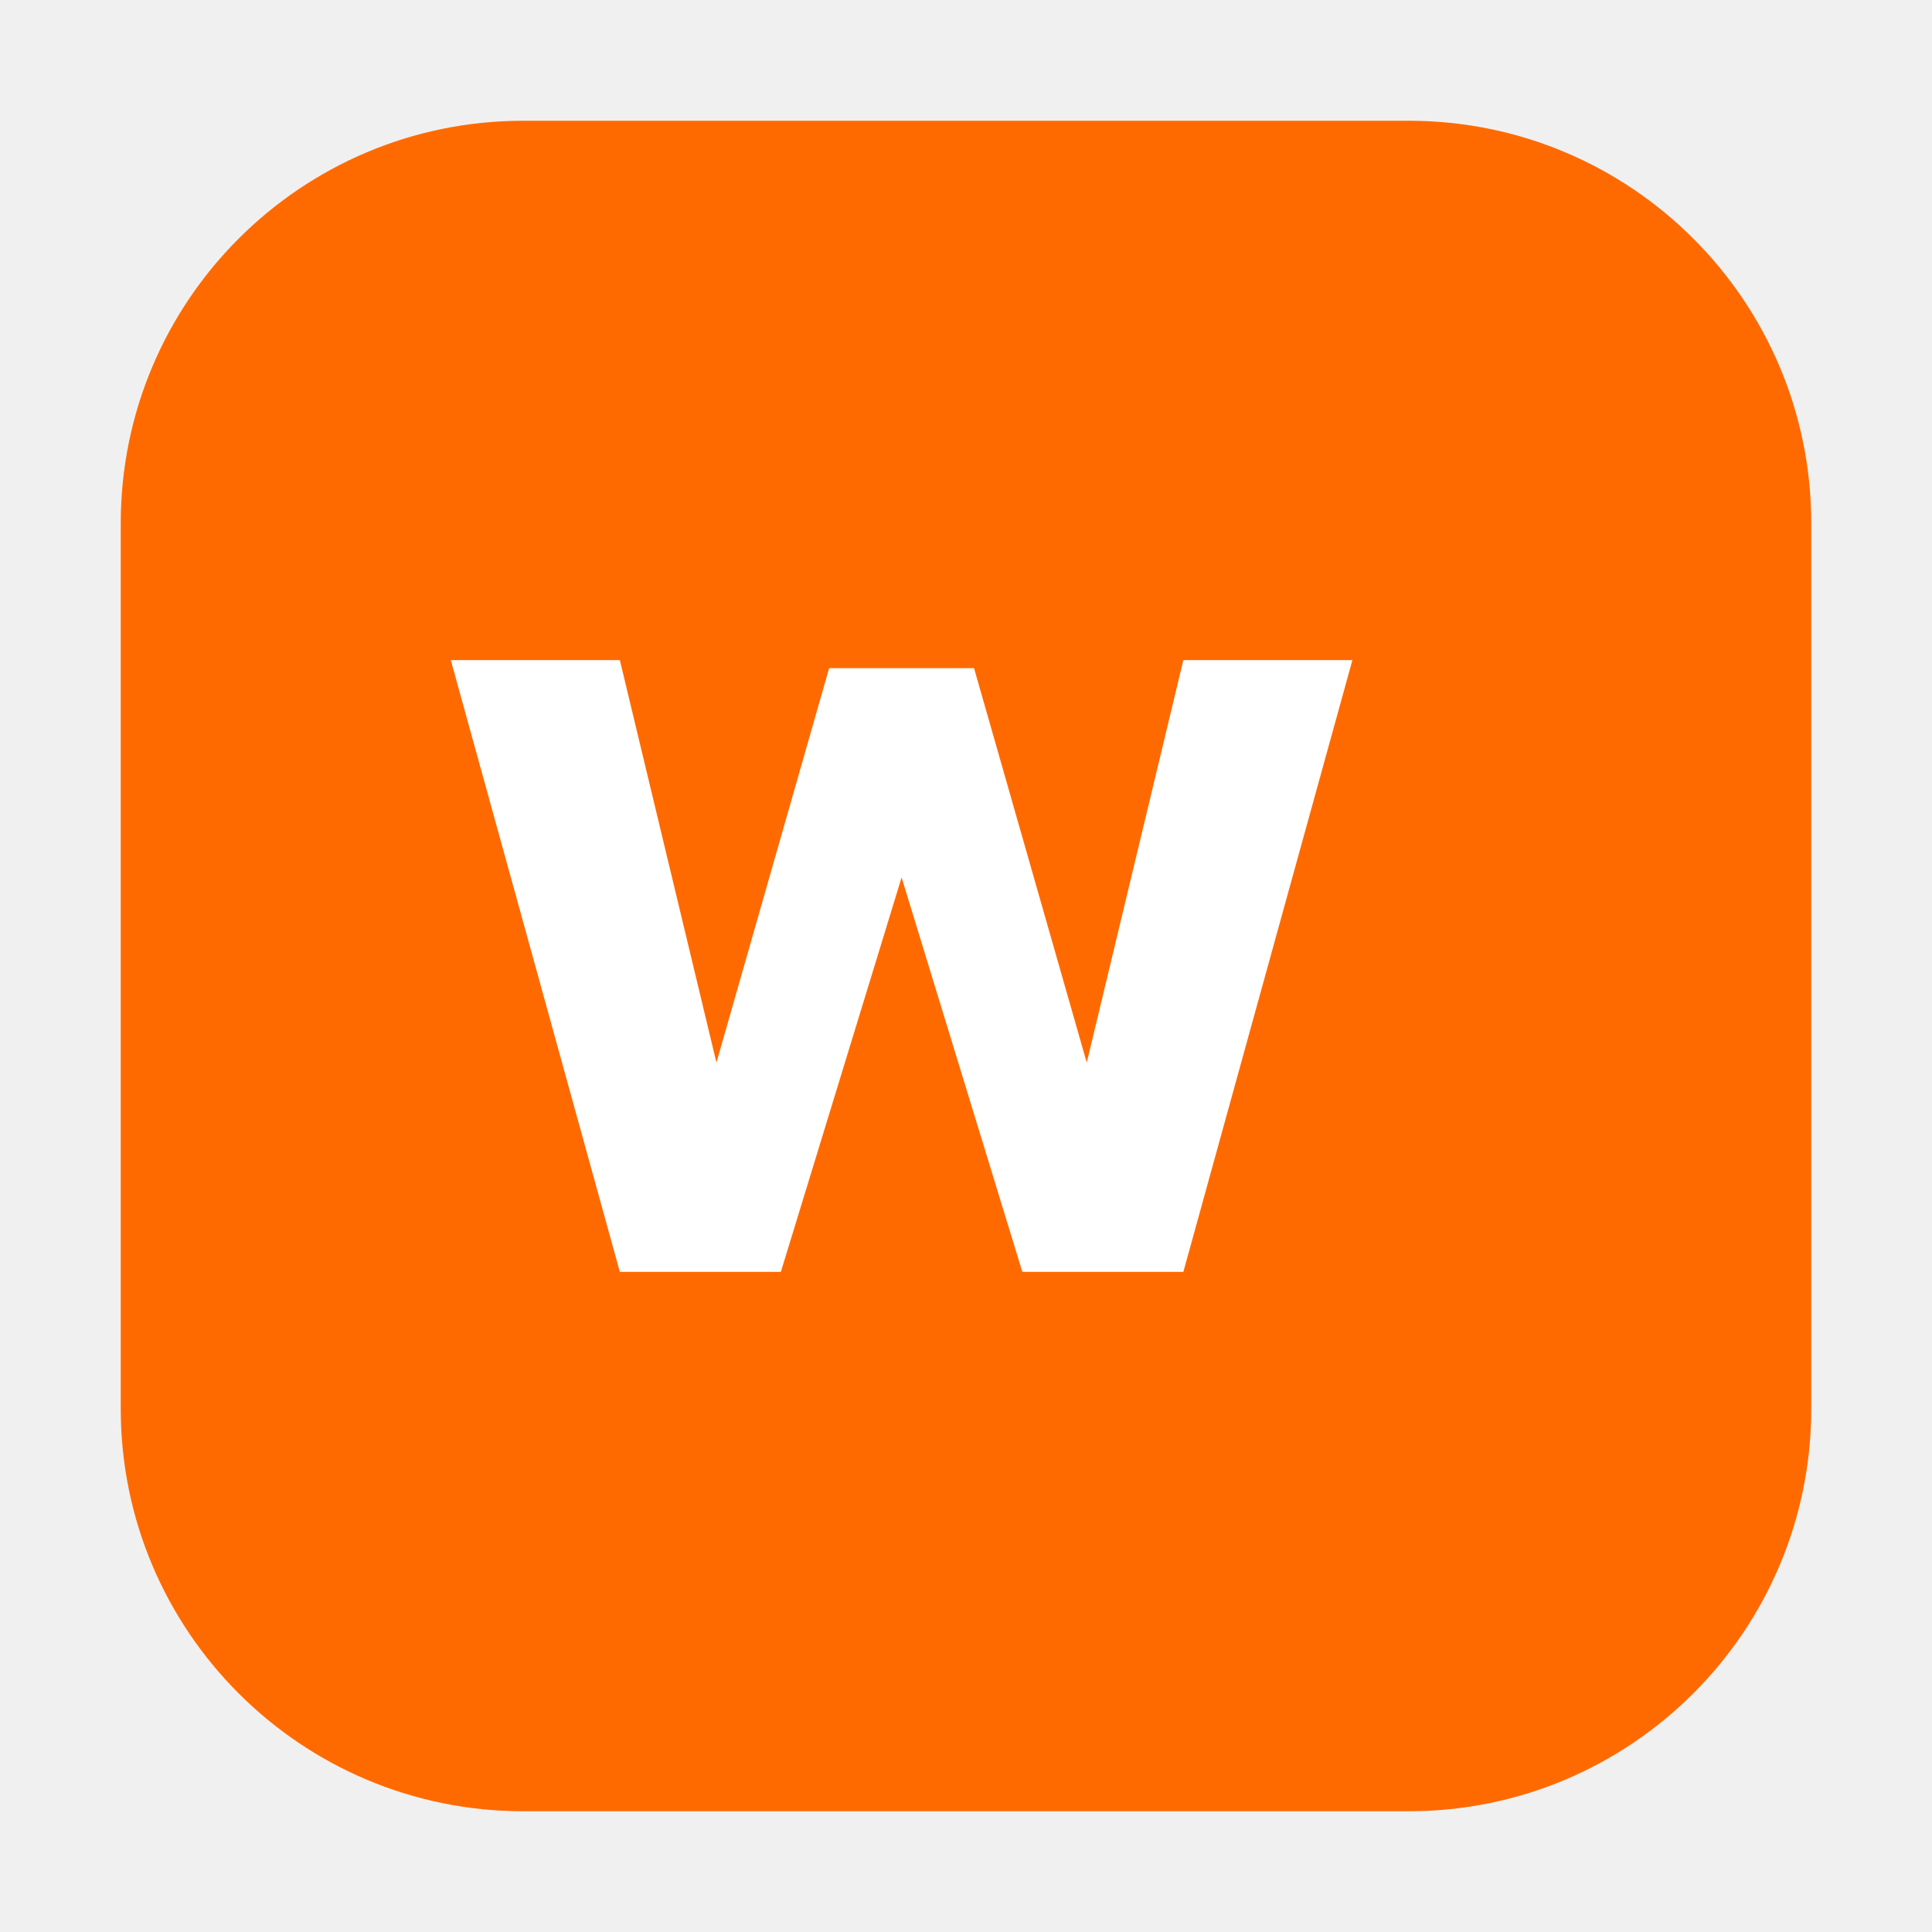
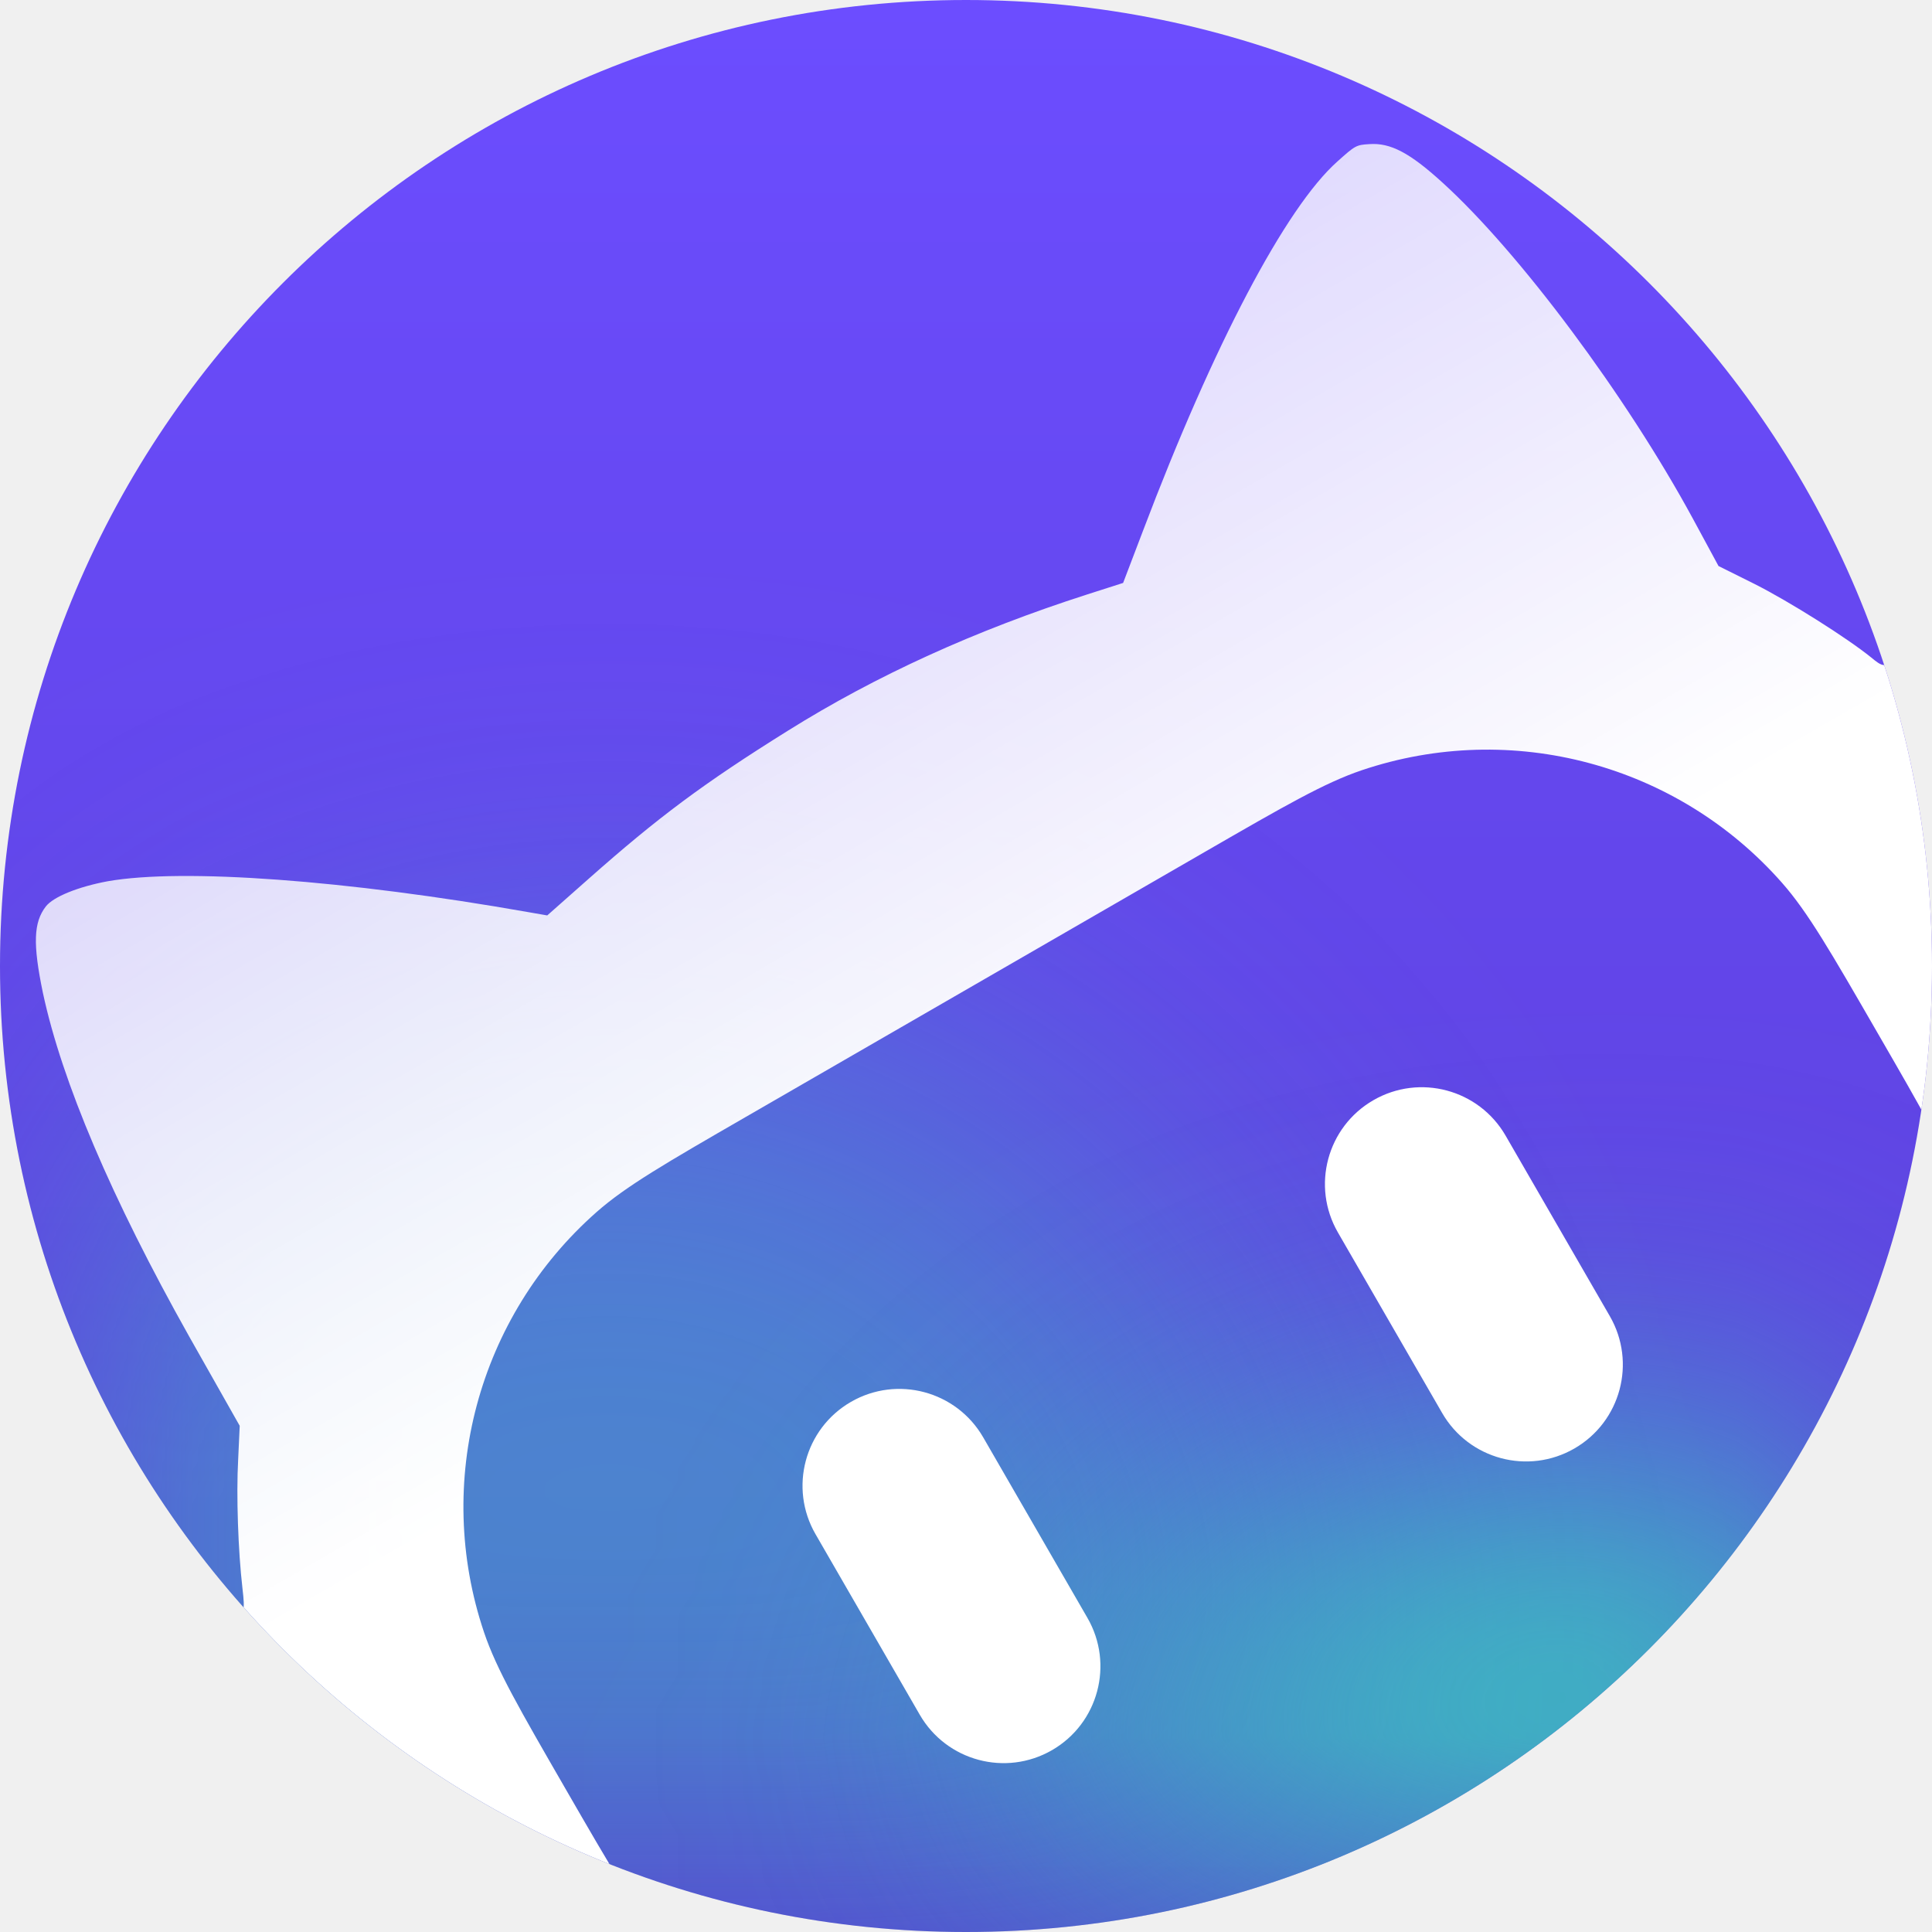
- <svg xmlns="http://www.w3.org/2000/svg" viewBox="0 0 24 24" fill="none">
-   <rect x="1.5" y="1.5" width="21" height="21" rx="5" fill="#FF6A00" />
-   <path d="M5.6 8.2l2.1 7.6h2l1.5-4.9 1.5 4.9h2l2.1-7.6h-2.1l-1.2 5-1.4-4.9h-1.8l-1.4 4.9-1.2-5H5.6z" fill="#fff" />
+ <svg xmlns="http://www.w3.org/2000/svg" width="40" height="40" viewBox="0 0 40 40" fill="none">
+   <g clip-path="url(#clip0_5110_14771)">
+     <rect width="40" height="40" rx="20" fill="url(#paint0_linear_5110_14771)" />
+     <g filter="url(#filter0_f_5110_14771)">
+       <circle cx="12.607" cy="34.979" r="14.081" fill="#32E6B9" fill-opacity="0.4" />
+     </g>
+     <g filter="url(#filter1_f_5110_14771)">
+       <circle cx="33.34" cy="43.618" r="12.87" fill="#32E6B9" />
+     </g>
+     <path d="M27.69 3.343C28.057 3.013 28.079 3 28.349 2.984C28.785 2.952 29.186 3.161 29.866 3.781C31.457 5.226 33.67 8.197 35.047 10.734L35.58 11.719L36.331 12.093C37.056 12.459 38.246 13.211 38.743 13.614C38.967 13.8 38.999 13.803 39.233 13.712C40.287 13.302 41.798 13.846 43.131 15.124C44.33 16.274 45.479 18.238 45.919 19.878C45.983 20.142 46.068 20.709 46.099 21.131C46.2 22.614 45.724 23.799 44.809 24.335C44.621 24.443 44.608 24.473 44.614 24.939C44.656 27.16 44.057 29.378 42.854 31.54C41.496 33.968 39.079 36.48 35.807 38.846C34.05 40.125 29.892 42.547 28.012 43.397C23.51 45.424 19.9 46.202 16.765 45.818C14.894 45.592 12.777 44.861 11.525 44.014C11.195 43.786 11.143 43.772 10.891 43.844C9.55 44.229 7.794 43.437 6.303 41.782C5.708 41.12 4.747 39.494 4.436 38.624C3.716 36.589 3.859 34.752 4.818 33.655C5.066 33.373 5.074 33.361 5.02 32.886C4.93 32.108 4.89 30.957 4.931 30.214L4.963 29.52L3.921 27.678C2.308 24.807 1.283 22.397 0.888 20.555C0.679 19.546 0.693 19.098 0.949 18.767C1.105 18.567 1.616 18.359 2.233 18.245C3.785 17.973 7.172 18.22 10.939 18.885L11.33 18.953L12.19 18.192C13.618 16.927 14.566 16.218 16.315 15.127C18.137 13.987 20.194 13.05 22.51 12.307L23.253 12.069L23.662 10.996C25.124 7.136 26.622 4.29 27.69 3.343ZM15.439 23.126C13.786 24.08 12.96 24.558 12.353 25.093C9.894 27.259 8.974 30.689 10.021 33.794C10.279 34.561 10.757 35.387 11.711 37.04C12.665 38.693 13.142 39.519 13.677 40.127C15.843 42.586 19.273 43.505 22.378 42.457C23.145 42.199 23.972 41.722 25.625 40.768L35.133 35.278C36.786 34.324 37.612 33.846 38.22 33.311C40.679 31.146 41.599 27.716 40.552 24.61C40.293 23.844 39.816 23.017 38.861 21.365C37.907 19.712 37.43 18.885 36.895 18.278C34.73 15.819 31.299 14.9 28.194 15.947C27.427 16.206 26.601 16.682 24.948 17.636L15.439 23.126Z" fill="url(#paint1_linear_5110_14771)" />
+     <rect x="15.882" y="30.027" width="4.009" height="8.326" rx="2.005" transform="rotate(-30 15.8816 30.0273)" fill="white" />
+     <rect x="26.698" y="23.781" width="4.009" height="8.326" rx="2.005" transform="rotate(-30 26.6978 23.7812)" fill="white" />
+   </g>
+   <defs>
+     <filter id="filter0_f_5110_14771" x="-14.916" y="7.456" width="55.047" height="55.047" filterUnits="userSpaceOnUse" color-interpolation-filters="sRGB">
+       <feFlood flood-opacity="0" result="BackgroundImageFix" />
+       <feBlend mode="normal" in="SourceGraphic" in2="BackgroundImageFix" result="shape" />
+       <feGaussianBlur stdDeviation="6.721" result="effect1_foregroundBlur_5110_14771" />
+     </filter>
+     <filter id="filter1_f_5110_14771" x="9.47" y="19.748" width="47.742" height="47.741" filterUnits="userSpaceOnUse" color-interpolation-filters="sRGB">
+       <feFlood flood-opacity="0" result="BackgroundImageFix" />
+       <feBlend mode="normal" in="SourceGraphic" in2="BackgroundImageFix" result="shape" />
+       <feGaussianBlur stdDeviation="5.5" result="effect1_foregroundBlur_5110_14771" />
+     </filter>
+     <linearGradient id="paint0_linear_5110_14771" x1="20" y1="0" x2="20" y2="40" gradientUnits="userSpaceOnUse">
+       <stop stop-color="#6C4DFF" />
+       <stop offset="1" stop-color="#583ED3" />
+     </linearGradient>
+     <linearGradient id="paint1_linear_5110_14771" x1="14.639" y1="10.792" x2="32.171" y2="41.158" gradientUnits="userSpaceOnUse">
+       <stop stop-color="white" stop-opacity="0.8" />
+       <stop offset="0.438" stop-color="white" />
+     </linearGradient>
+     <clipPath id="clip0_5110_14771">
+       <rect width="40" height="40" rx="20" fill="white" />
+     </clipPath>
+   </defs>
</svg>
